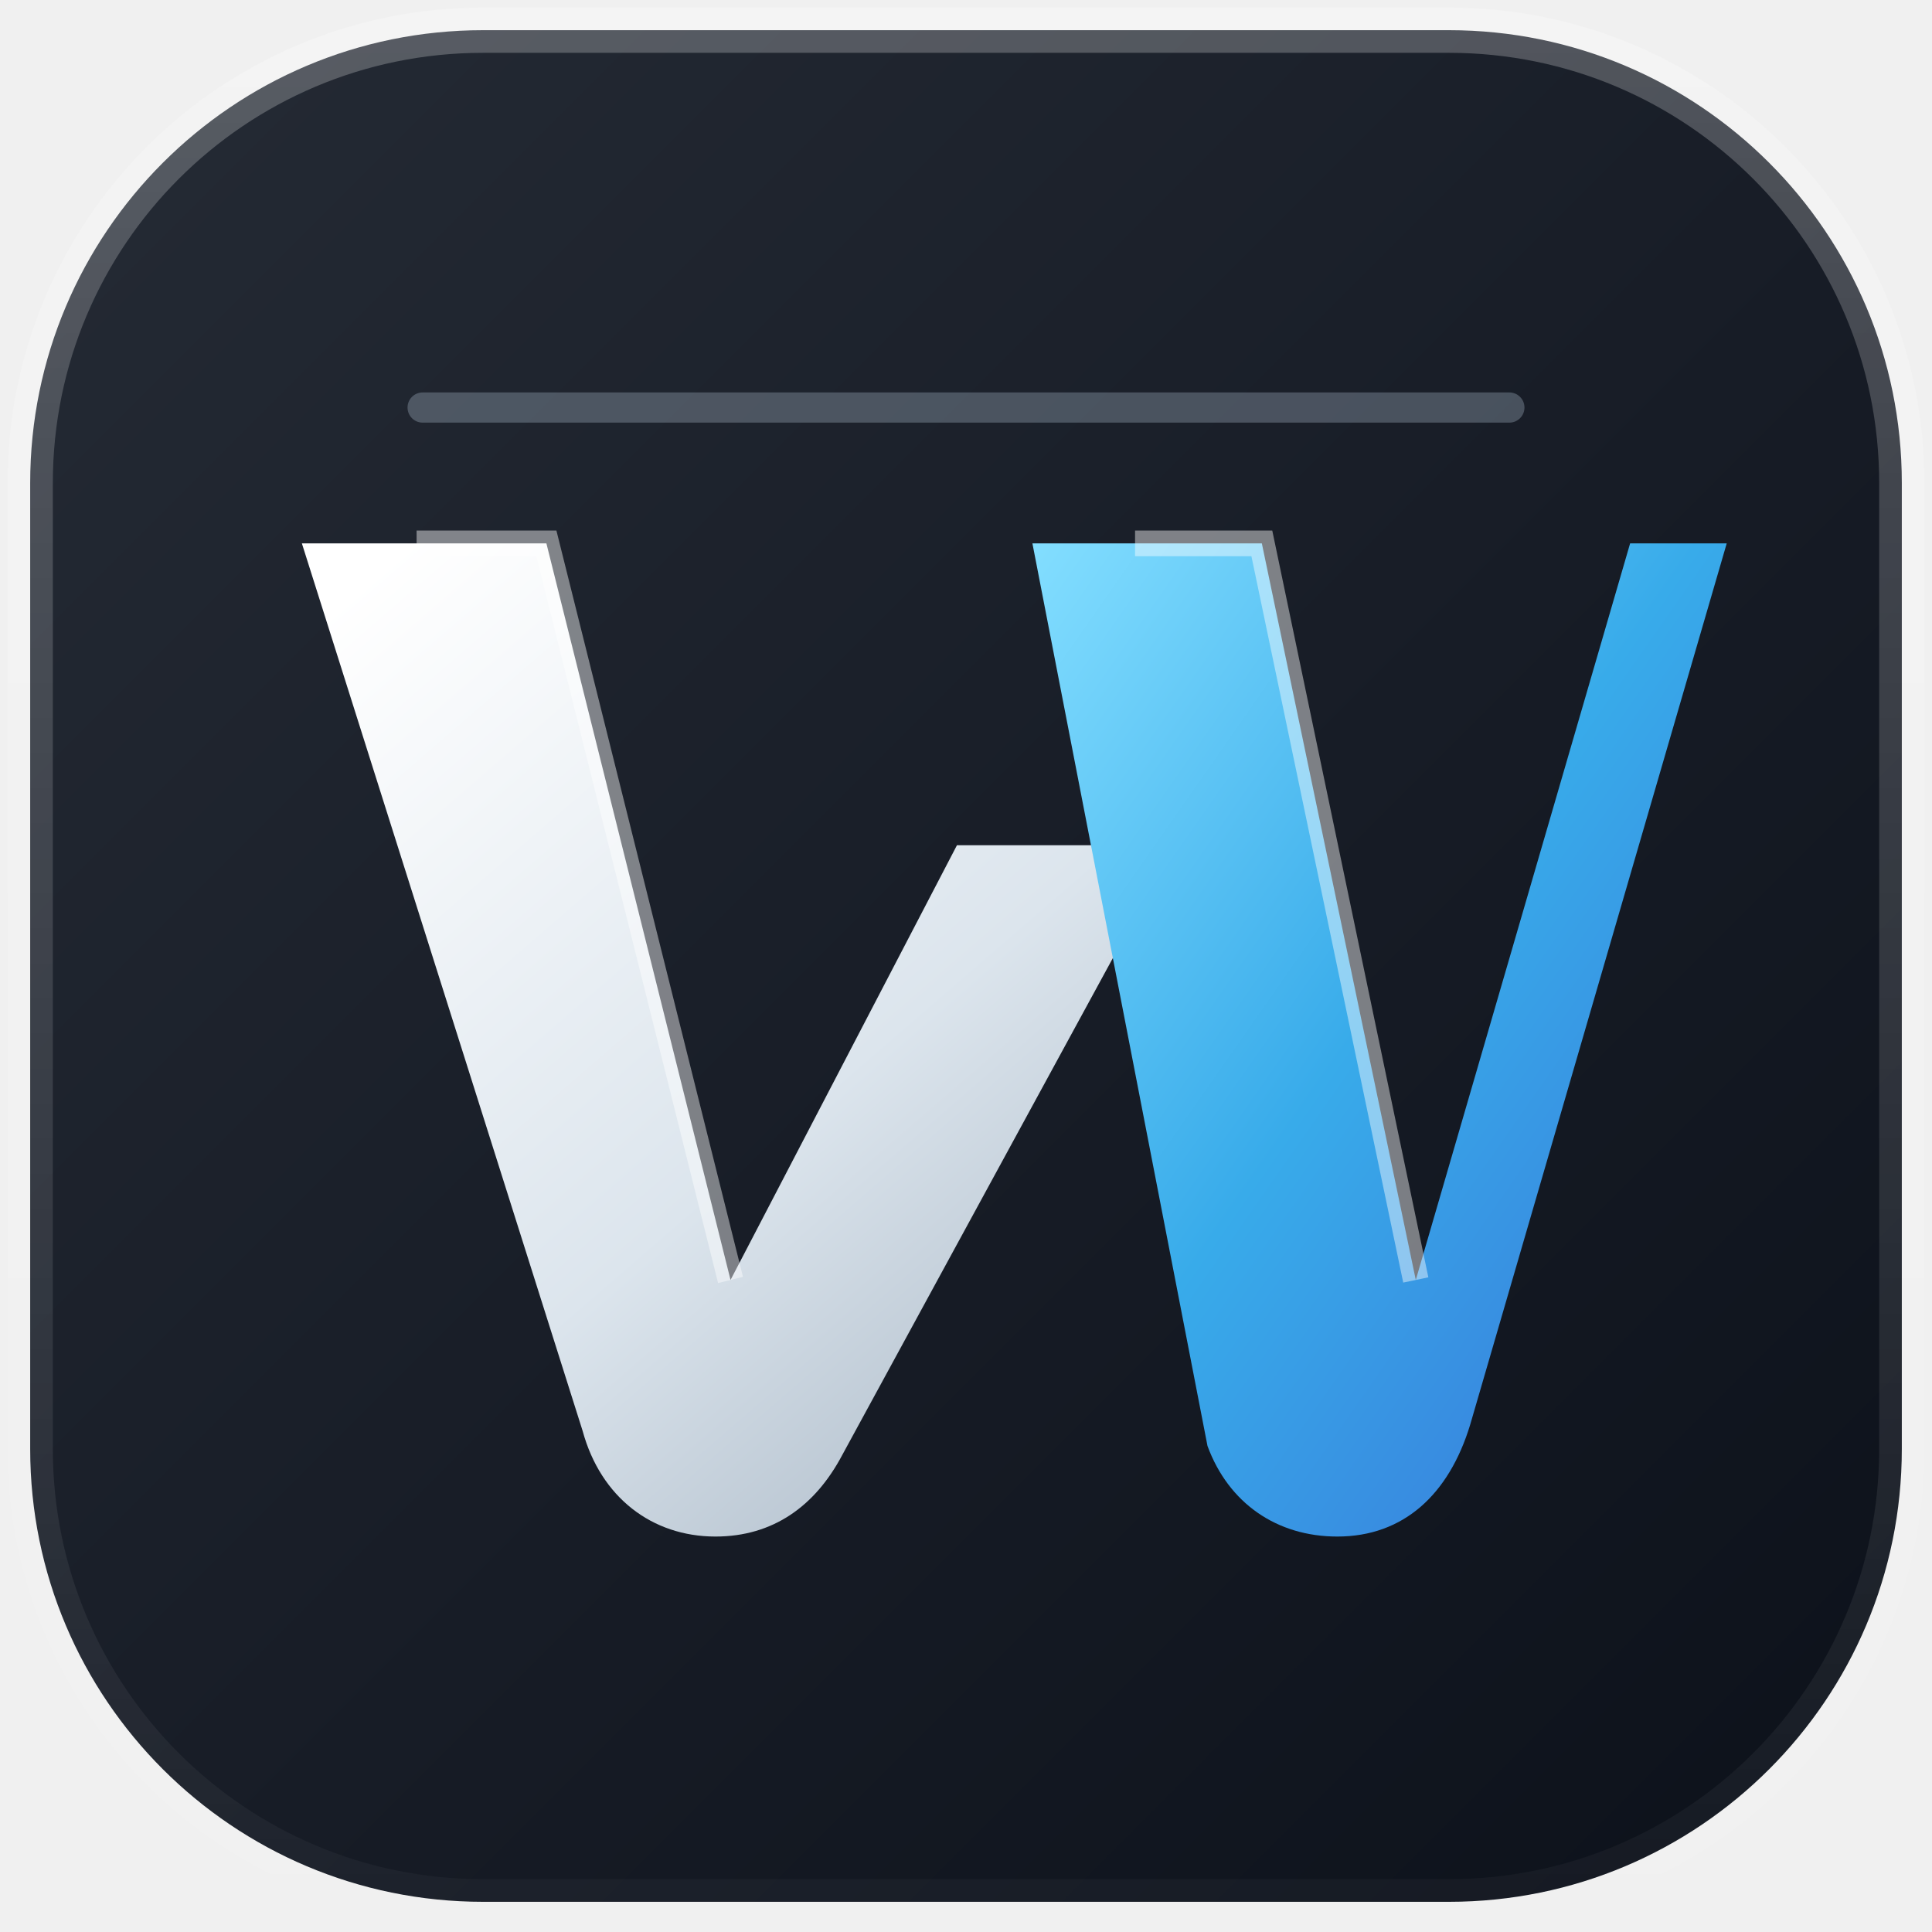
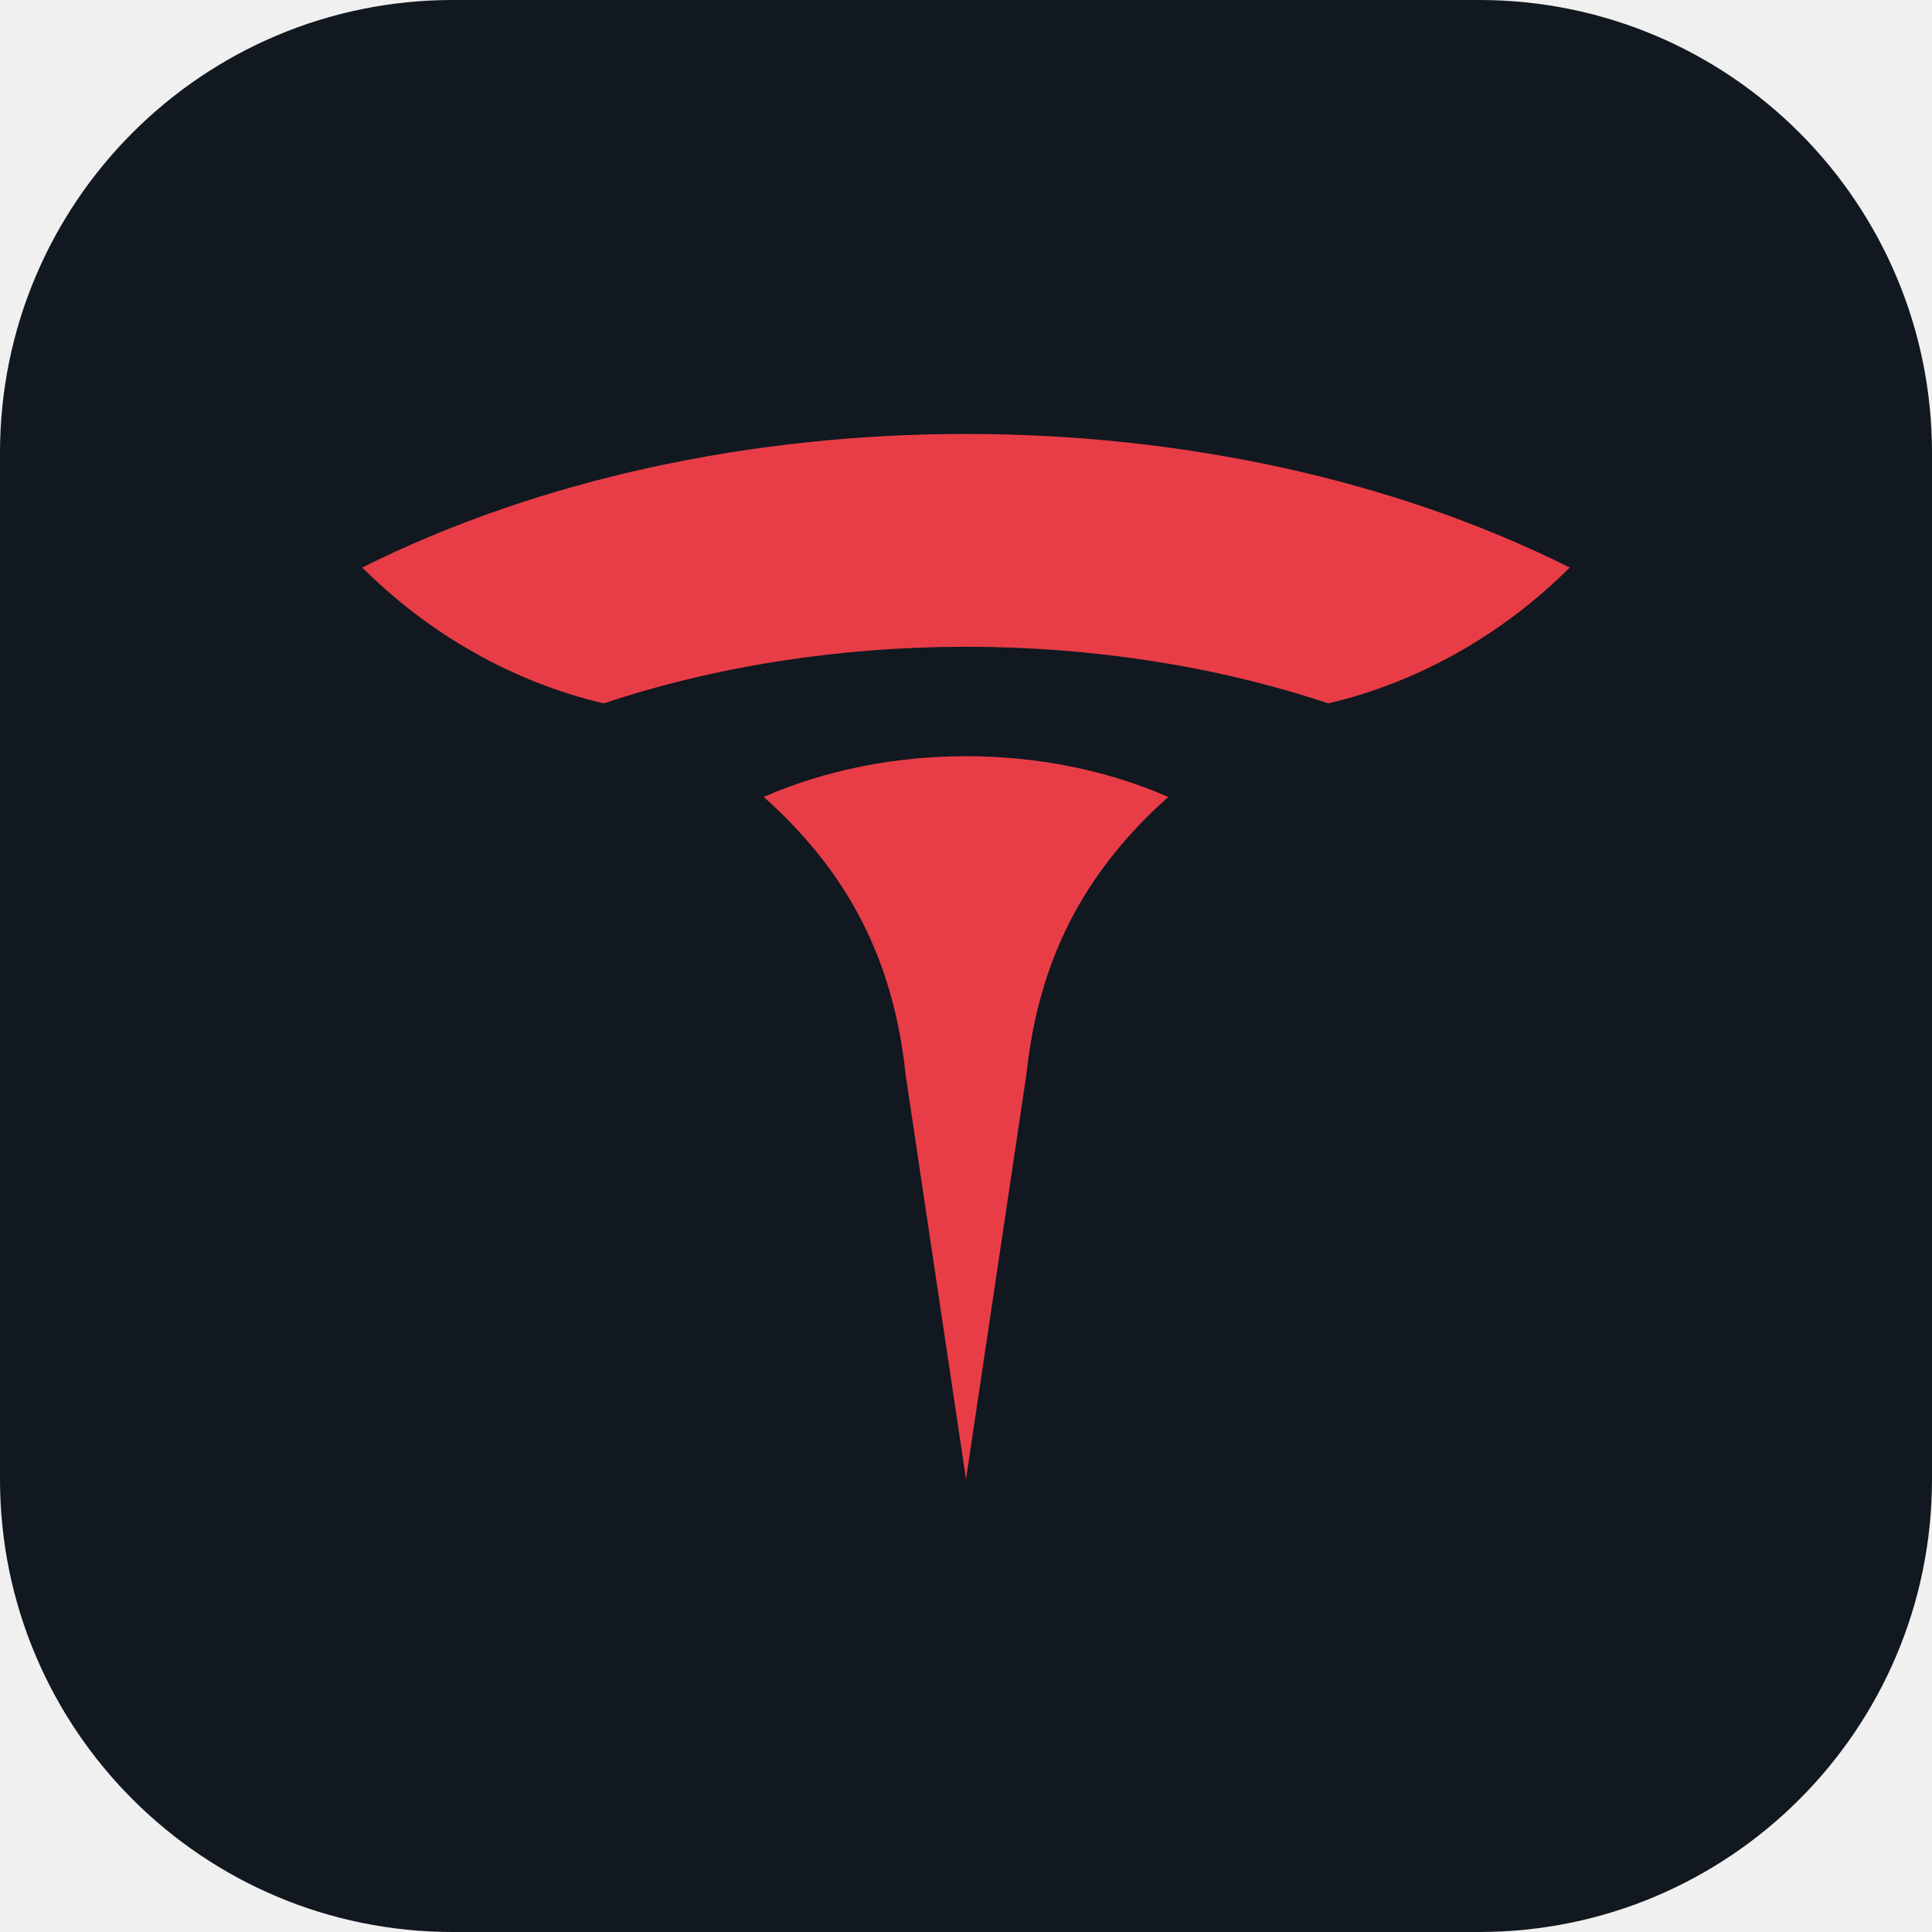
<svg xmlns="http://www.w3.org/2000/svg" viewBox="0 0 64 64" role="img" aria-labelledby="title desc">
-   <defs>
-     <linearGradient id="ground" x1="0" y1="0" x2="1" y2="1">
-       <stop stop-color="#252B35" />
-       <stop offset=".55" stop-color="#171C26" />
-       <stop offset="1" stop-color="#0C111A" />
-     </linearGradient>
-     <linearGradient id="silver" x1=".12" y1="0" x2=".88" y2="1">
-       <stop stop-color="#FFFFFF" />
-       <stop offset=".58" stop-color="#DCE5ED" />
-       <stop offset="1" stop-color="#AAB8C6" />
-     </linearGradient>
-     <linearGradient id="blue" x1="0" y1="0" x2="1" y2="1">
-       <stop stop-color="#83DEFF" />
-       <stop offset=".48" stop-color="#38ABEA" />
-       <stop offset="1" stop-color="#3872D8" />
-     </linearGradient>
-     <linearGradient id="edge" x1="0" y1="0" x2="0" y2="1">
-       <stop stop-color="#FFFFFF" stop-opacity=".24" />
-       <stop offset="1" stop-color="#FFFFFF" stop-opacity=".03" />
-     </linearGradient>
-   </defs>
-   <rect x="1" y="1" width="62" height="62" rx="15" fill="url(#ground)" />
-   <path d="M10 18h8.1l6.1 24.4L31.7 28h7.2l-11 20.2c-.9 1.7-2.3 2.7-4.2 2.7-2.1 0-3.8-1.3-4.4-3.5L10 18Z" fill="url(#silver)" />
-   <path d="M34.2 18h7.6l5.1 24.4L54 18h3.2l-8.5 29.2c-.7 2.3-2.2 3.7-4.4 3.7-2 0-3.6-1.1-4.3-3L34.2 18Z" fill="url(#blue)" />
-   <path d="M13.8 18h4.3l6.1 24.4M37.6 18h4.2l5.1 24.4" fill="none" stroke="#FFFFFF" stroke-opacity=".44" stroke-width=".85" />
-   <path d="M14 13.5h36" stroke="#C6D8E8" stroke-opacity=".28" stroke-width="1" stroke-linecap="round" />
-   <rect x="1" y="1" width="62" height="62" rx="15" fill="none" stroke="url(#edge)" stroke-width="1.5" />
+   <rect width="64" height="64" rx="15" fill="#111820" />
+   <path d="M12 18.8c11.8-5.9 28.2-5.9 40 0-2.2 2.2-5 3.8-8 4.5-7.5-2.5-16.5-2.5-24 0-3-.7-5.8-2.3-8-4.5Z" fill="#e83d47" />
+   <path d="M25.3 26.4c4.1-1.8 9.3-1.8 13.4 0-2.8 2.5-4.3 5.4-4.7 9.2L32 49l-2-13.4c-.4-3.8-1.9-6.7-4.7-9.2Z" fill="#e83d47" />
</svg>
